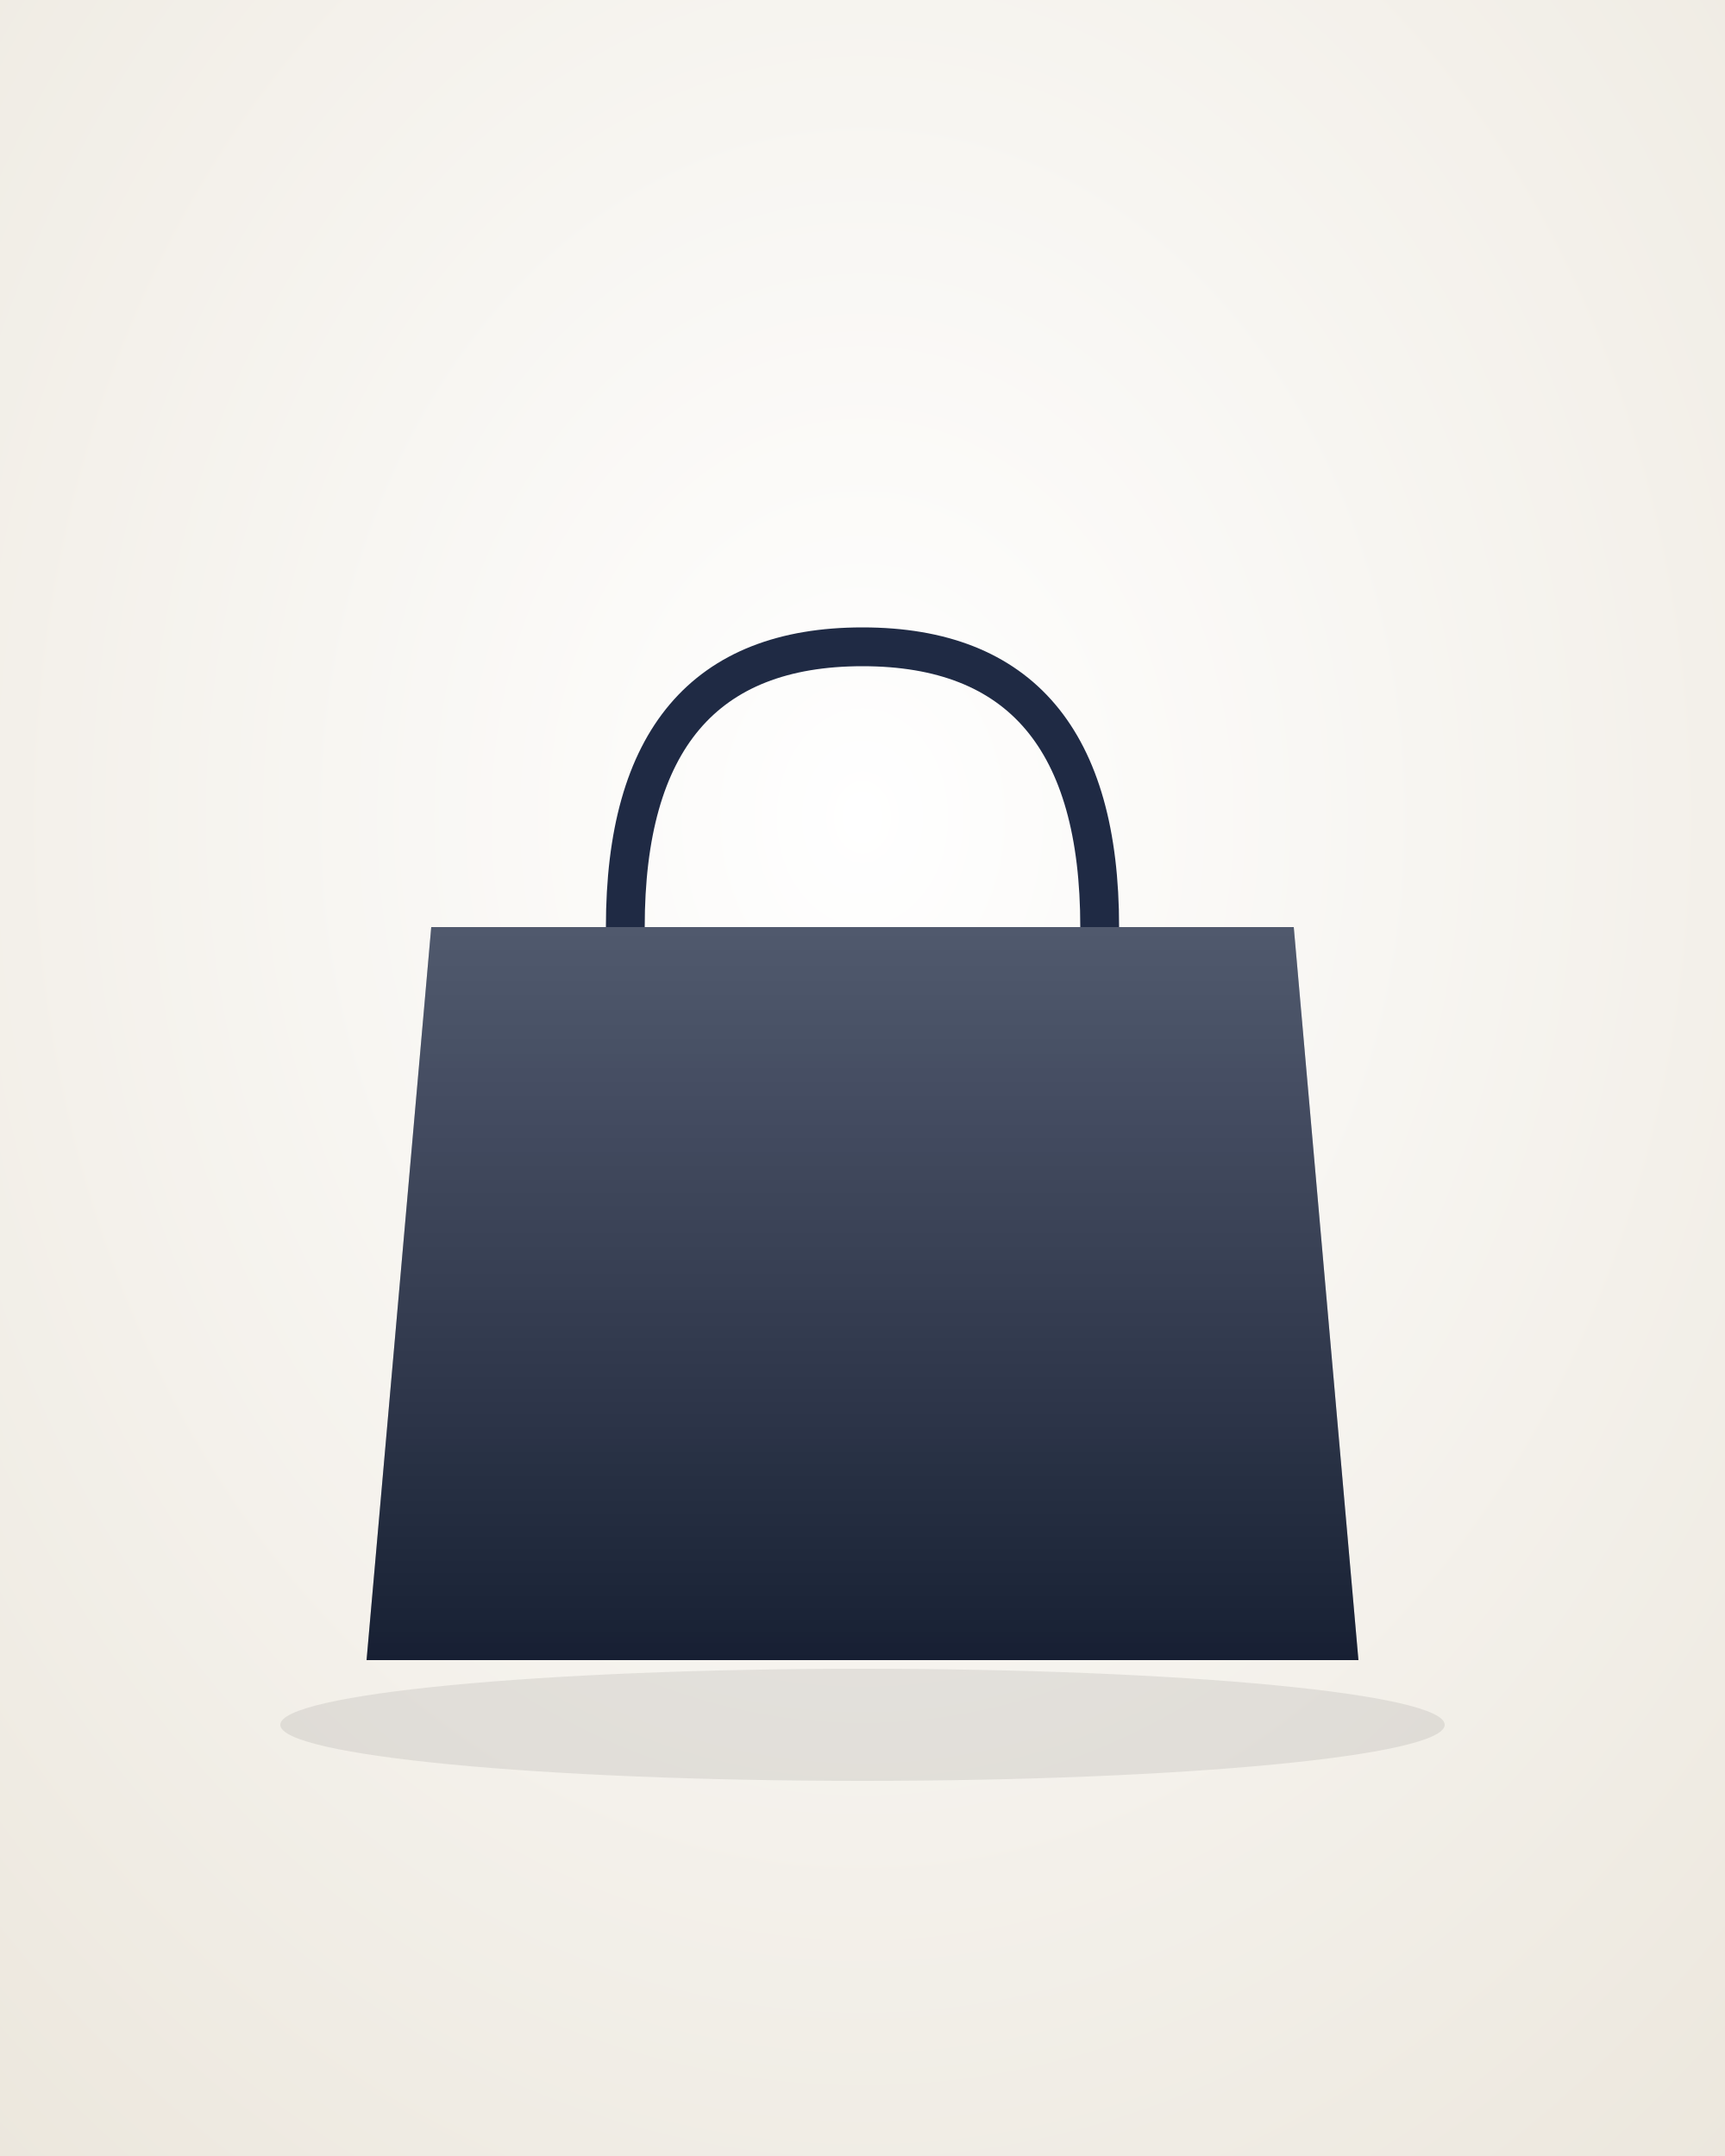
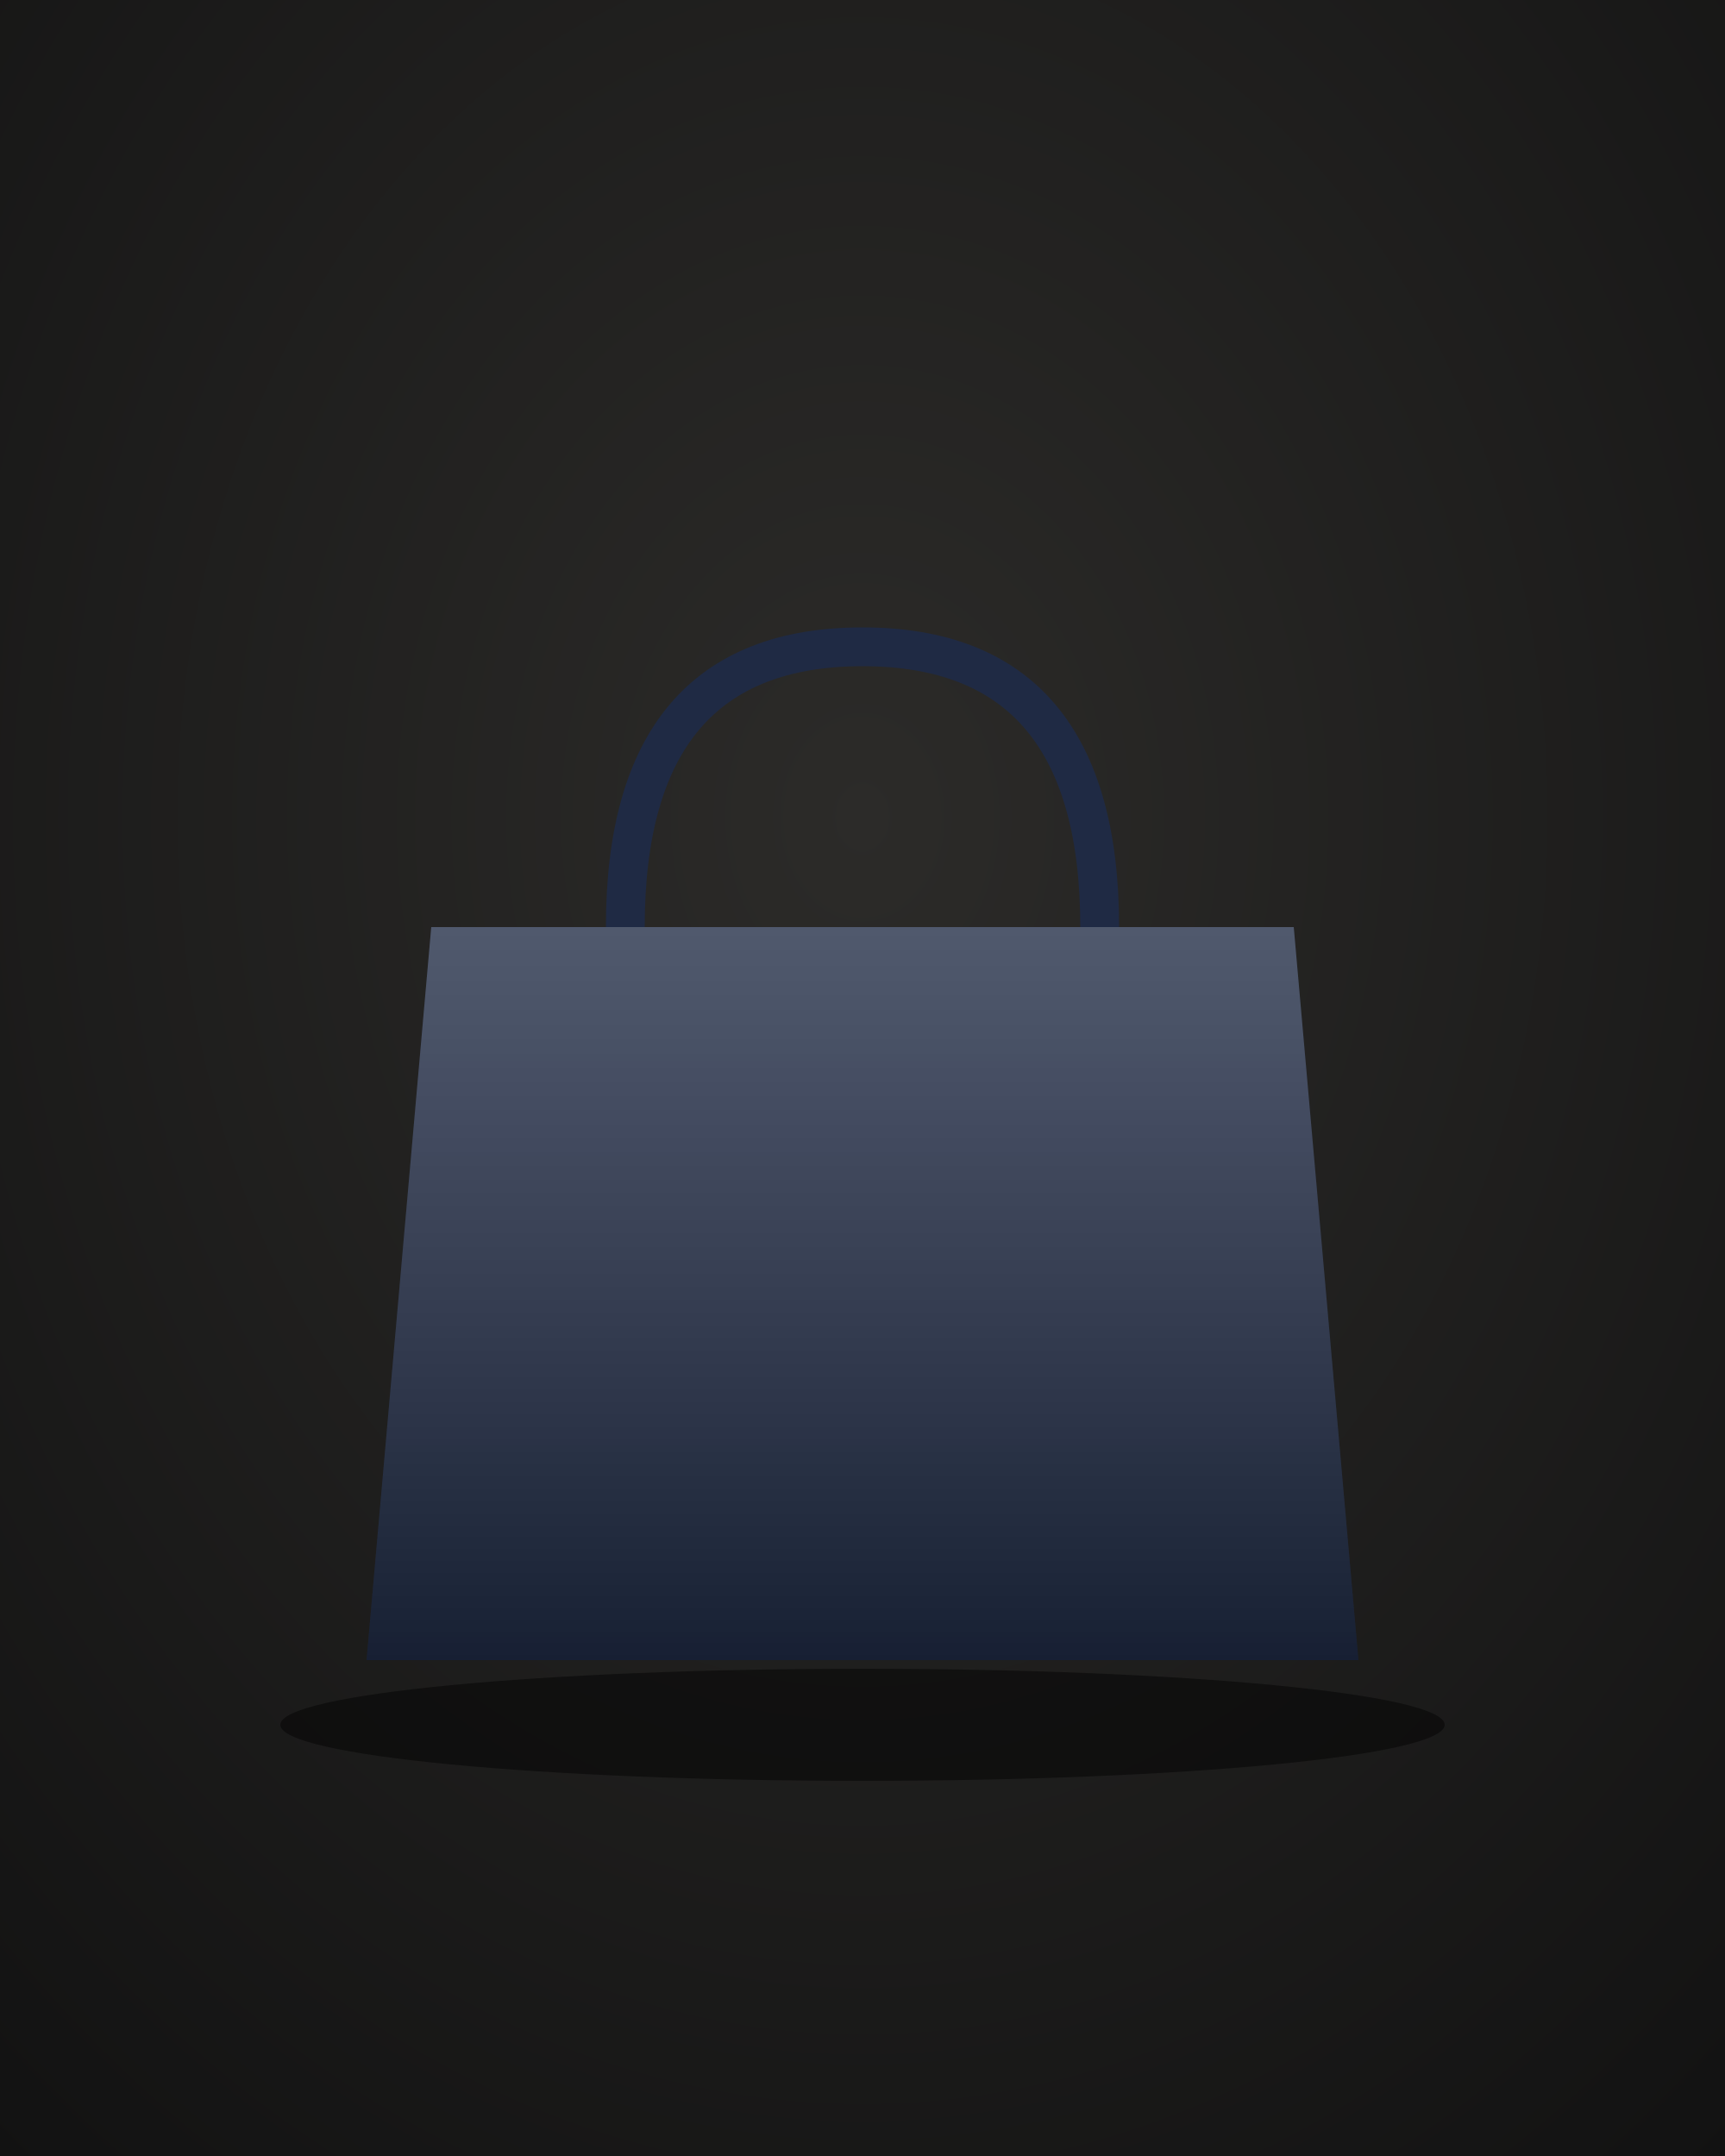
<svg xmlns="http://www.w3.org/2000/svg" viewBox="0 0 800 1000">
  <defs>
    <radialGradient id="bg" cx="0.5" cy="0.38" r="0.8">
-       <stop offset="0" stop-color="#ffffff" />
-       <stop offset="1" stop-color="#ece7dd" />
+       <stop offset="0" stop-color="#2c2b29" />
+       <stop offset="1" stop-color="#121212" />
    </radialGradient>
    <linearGradient id="sh" x1="0" y1="0" x2="0" y2="1">
      <stop offset="0" stop-color="#fff" stop-opacity="0.22" />
      <stop offset="1" stop-color="#000" stop-opacity="0.25" />
    </linearGradient>
  </defs>
  <rect width="800" height="1000" fill="url(#bg)" />
-   <ellipse cx="400" cy="800" rx="270" ry="26" fill="#000" opacity="0.08" />
+   <ellipse cx="400" cy="800" rx="270" ry="26" fill="#000" opacity="0.45" />
  <path d="M200 430 L600 430 L630 770 L170 770 Z" fill="#1f2a44" />
  <path d="M200 430 L600 430 L630 770 L170 770 Z" fill="url(#sh)" />
  <path d="M290 430 Q290 300 400 300 Q510 300 510 430" fill="none" stroke="#1f2a44" stroke-width="18" />
</svg>
